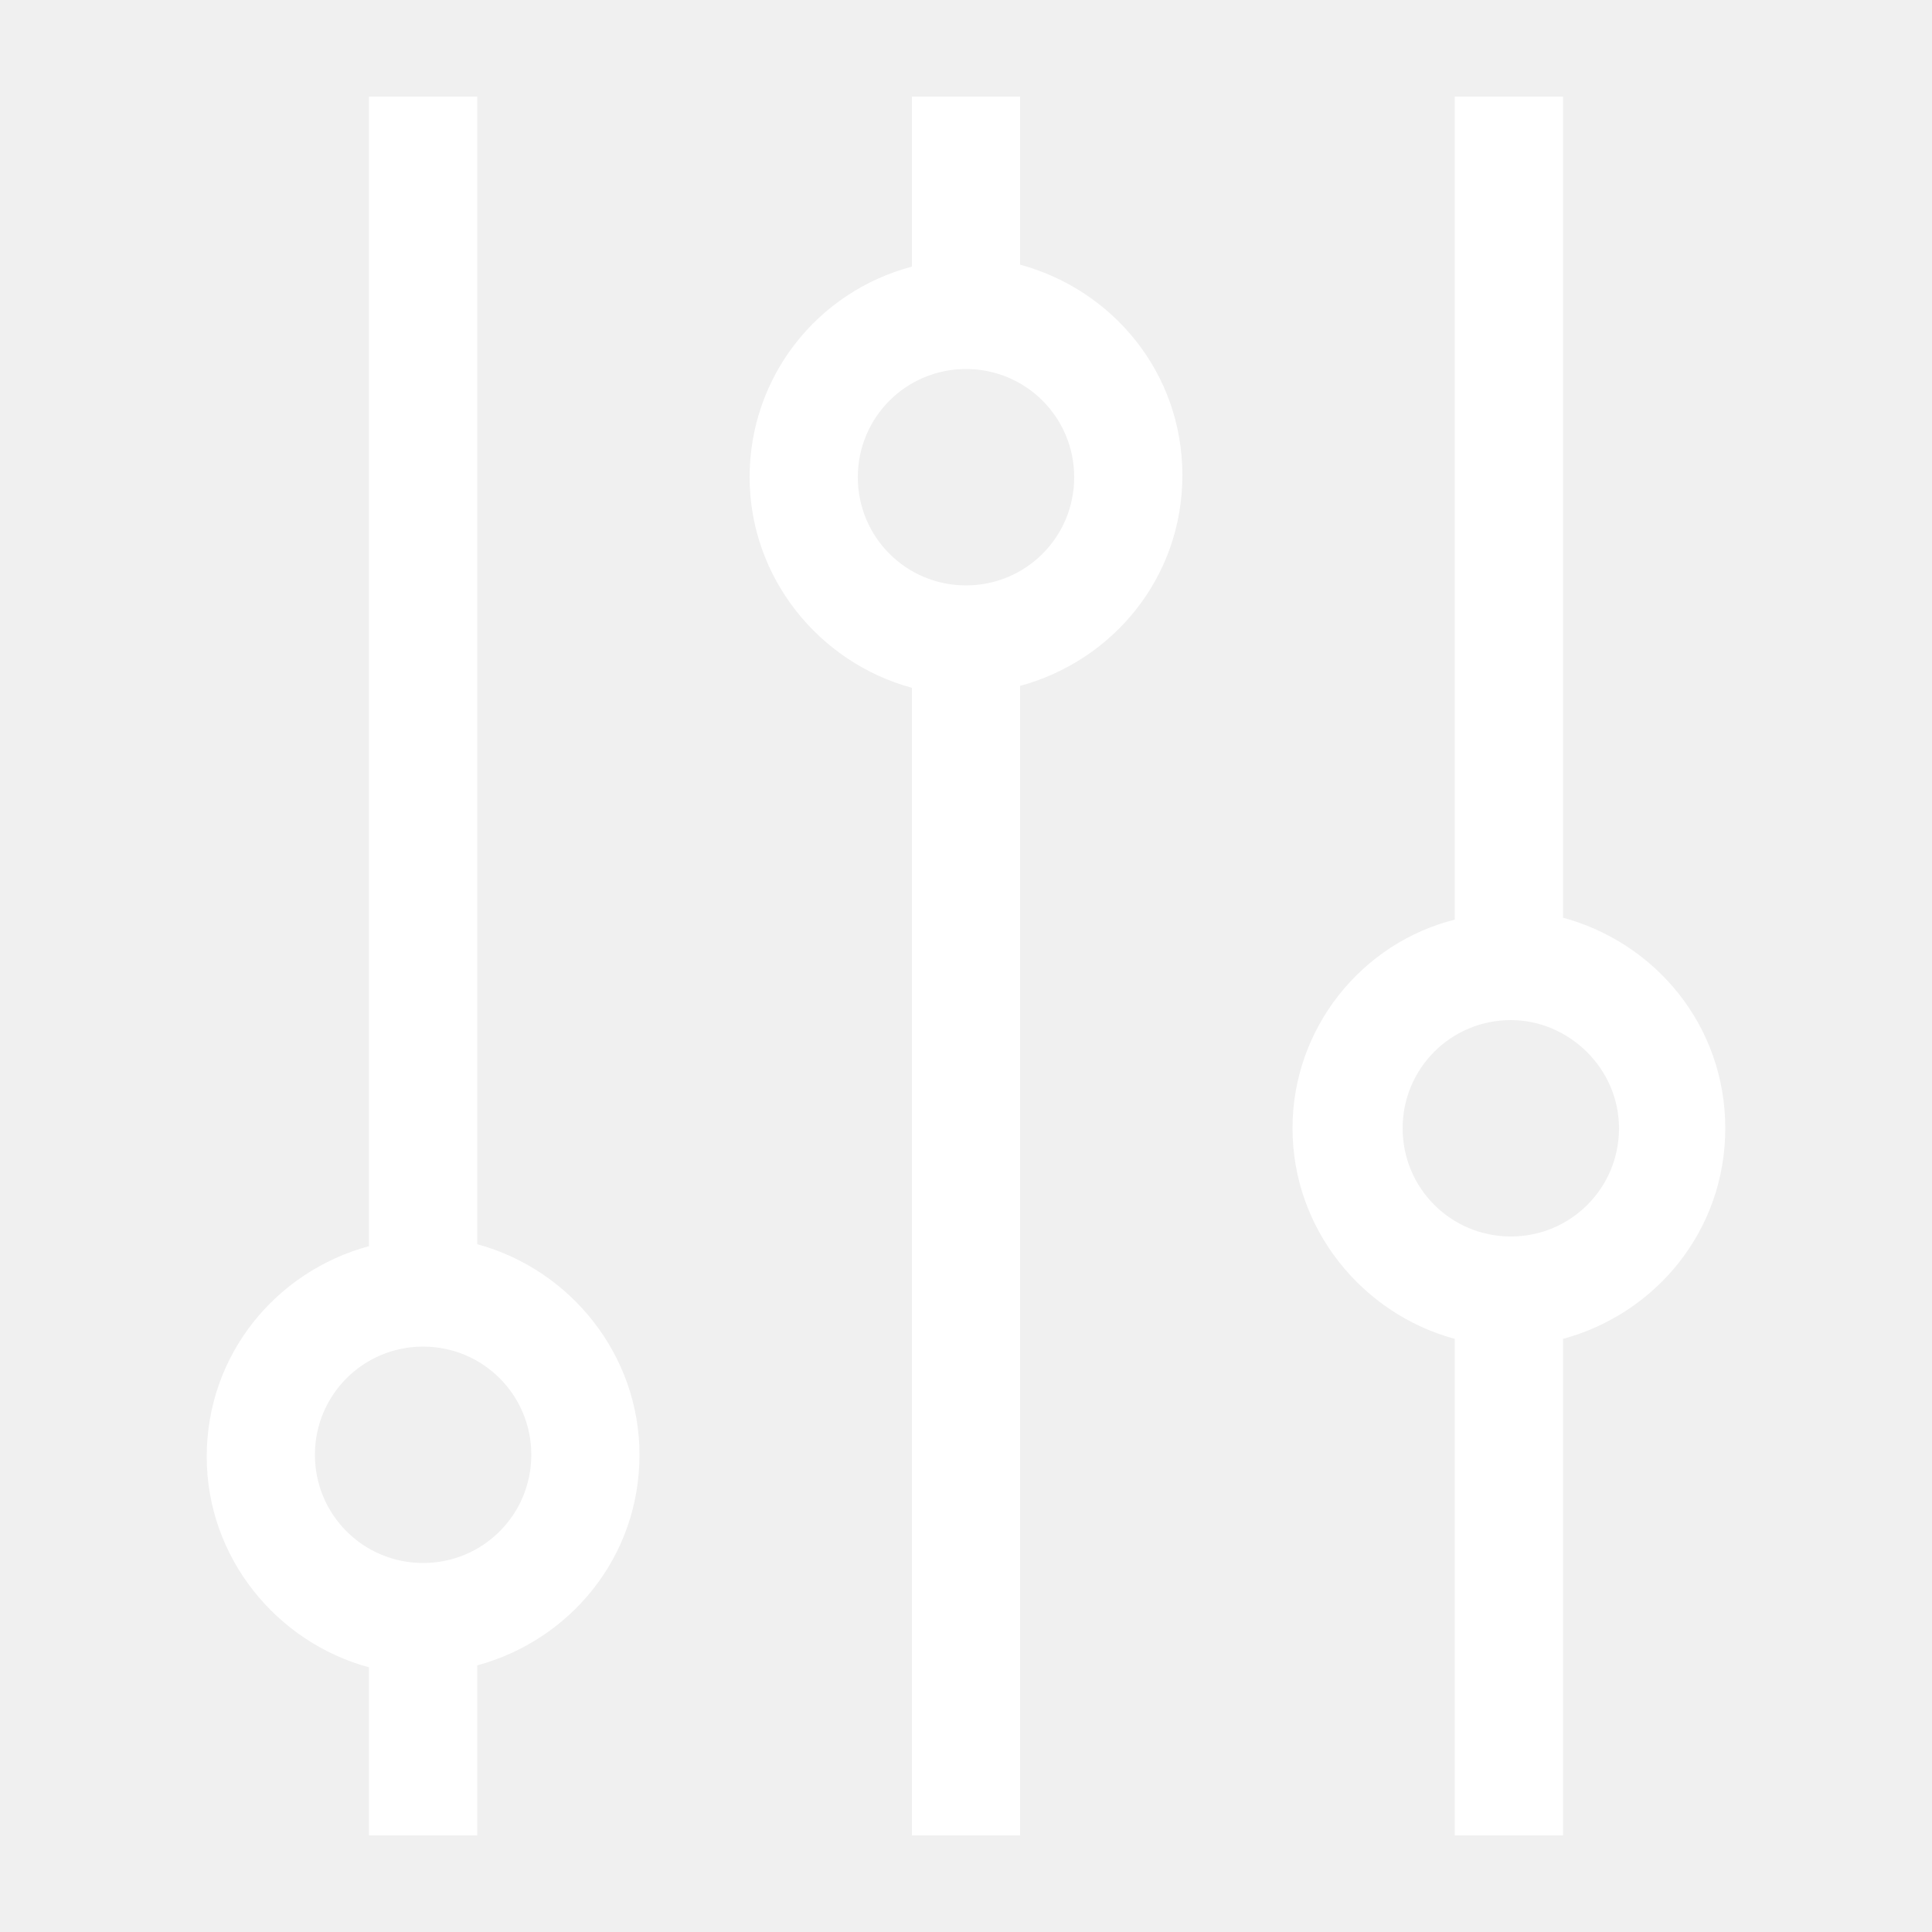
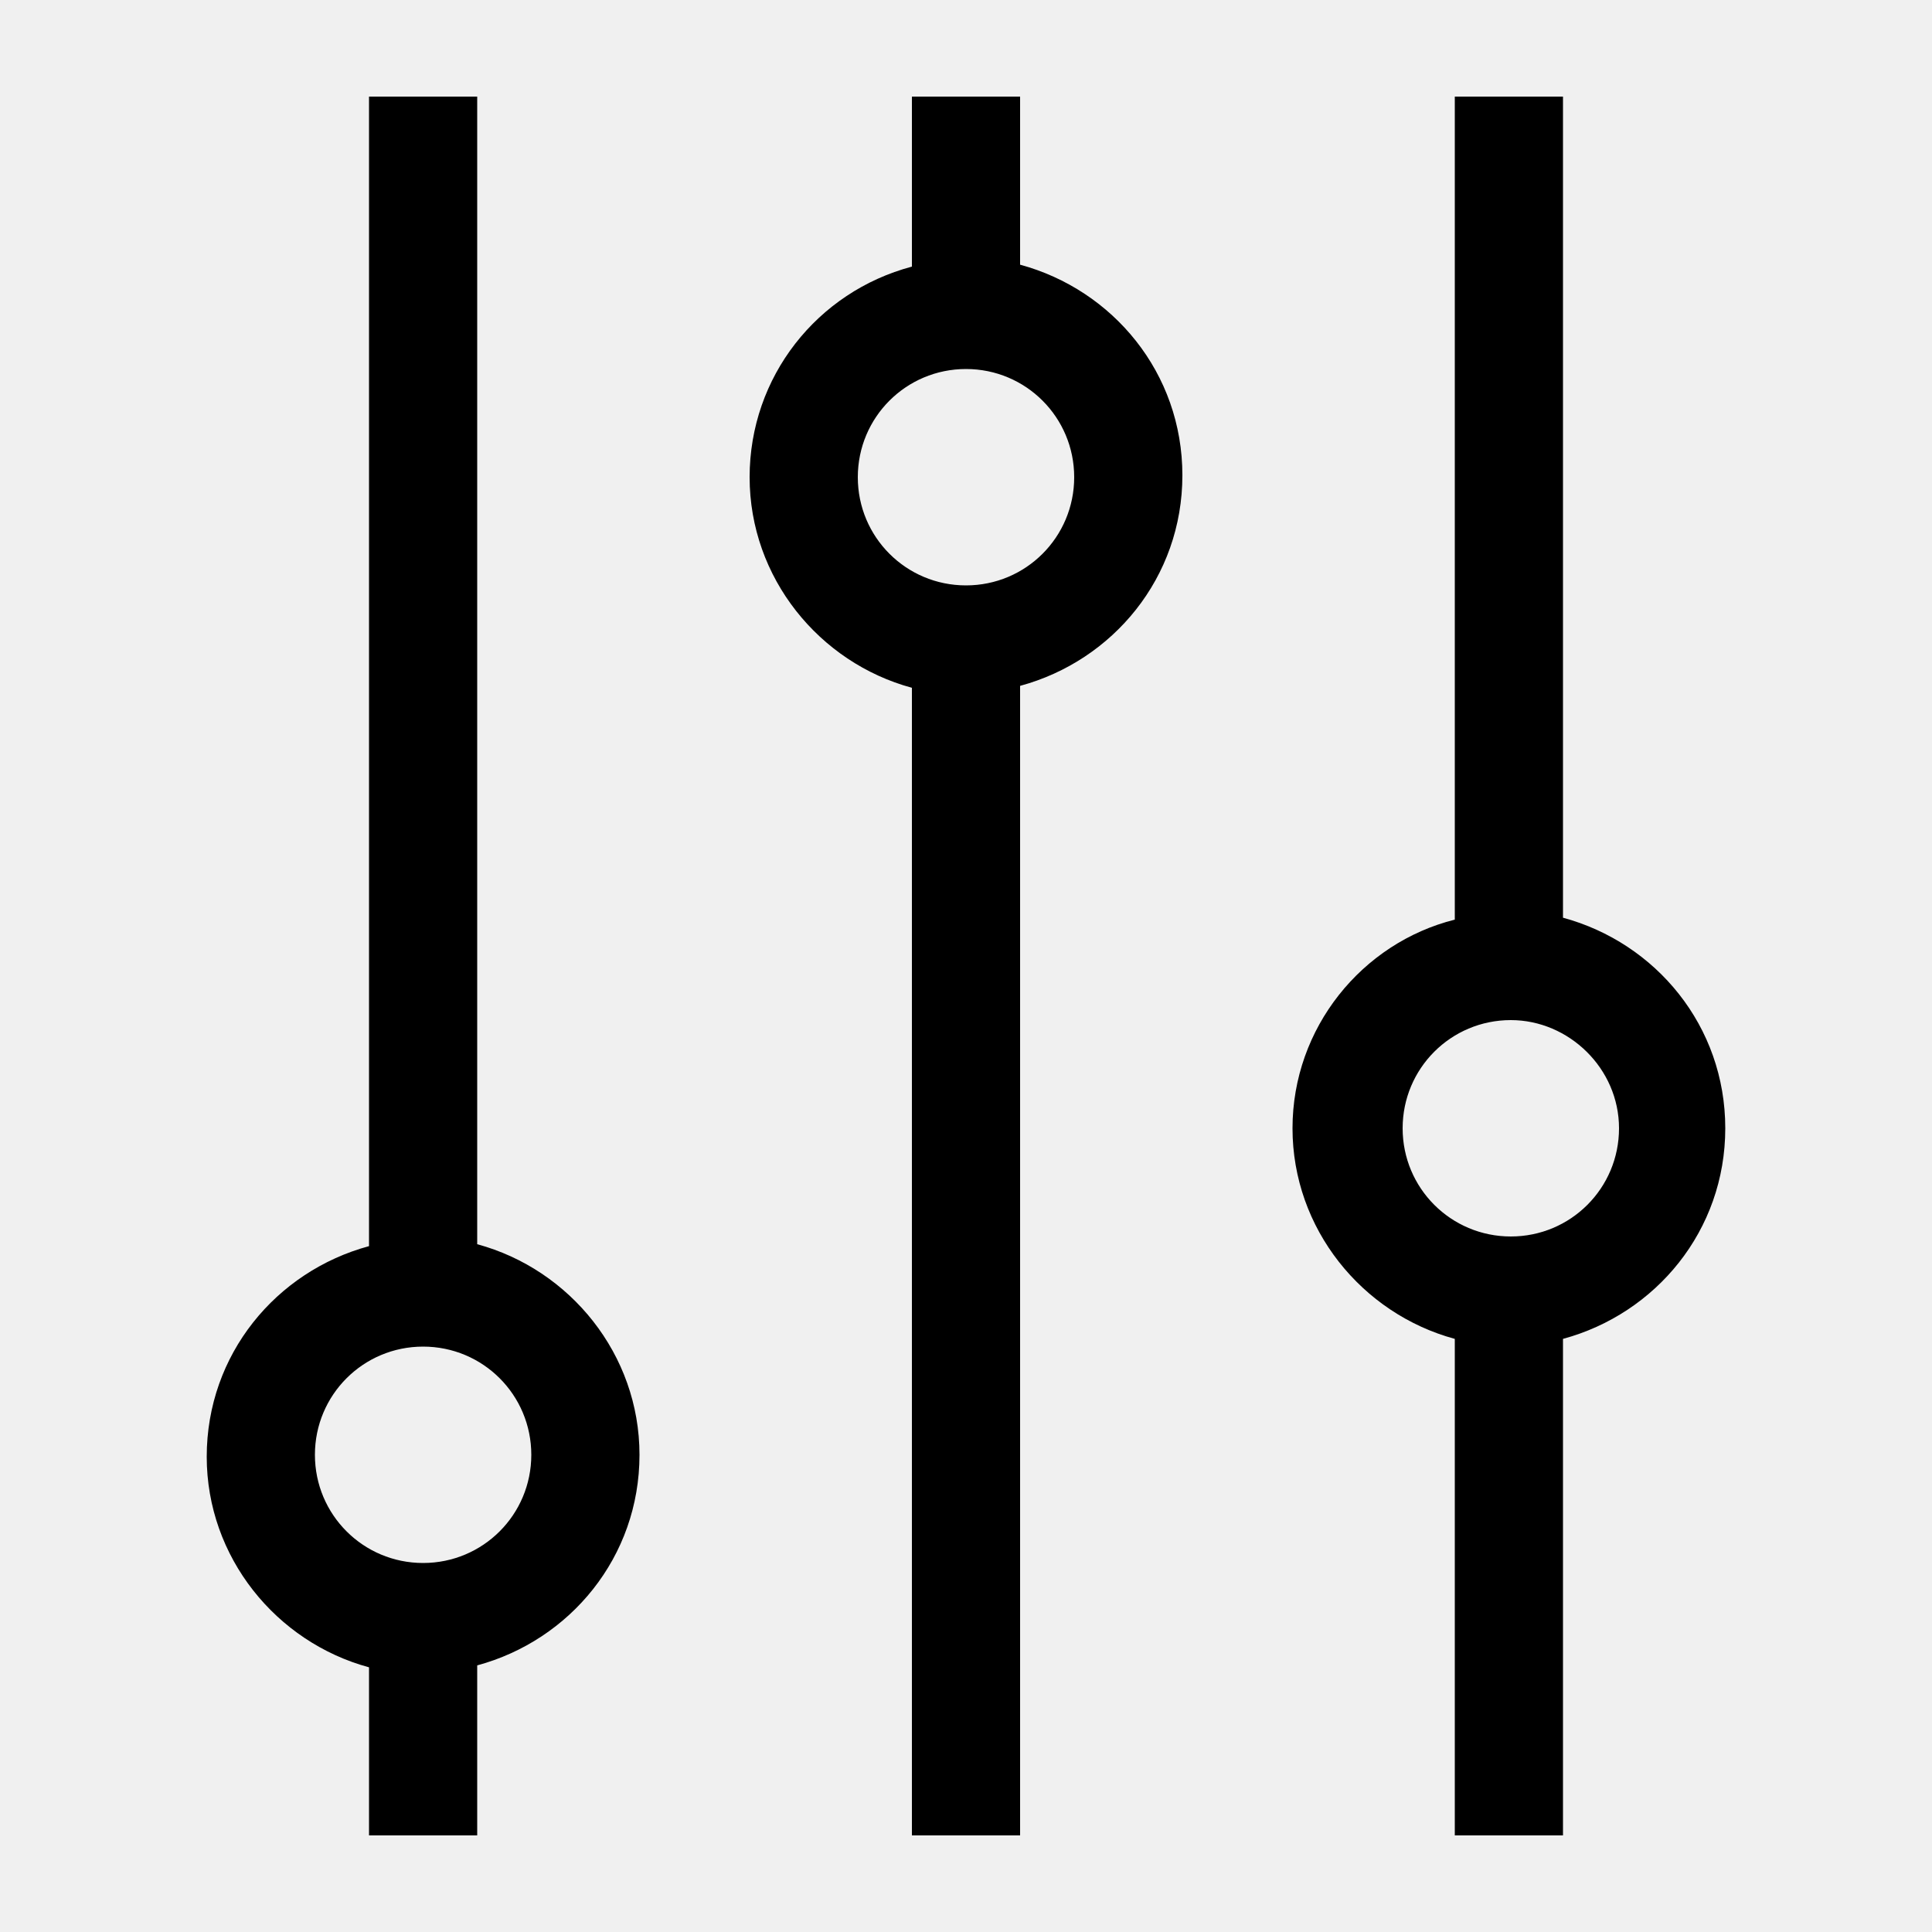
<svg xmlns="http://www.w3.org/2000/svg" t="1592536549876" class="icon" viewBox="0 0 1024 1024" version="1.1" p-id="1936" width="200" height="200">
-   <path d="M195.584 660.48c-49.152 13.312-86.016 57.344-86.016 111.616 0 53.248 36.864 98.304 86.016 111.616V972.8h57.344v-90.112c49.152-13.312 86.016-57.344 86.016-111.616 0-53.248-36.864-98.304-86.016-111.616V51.2h-57.344v609.28z m86.016 110.592c0 31.744-25.6 57.344-57.344 57.344s-57.344-25.6-57.344-57.344 25.6-57.344 57.344-57.344 57.344 25.6 57.344 57.344z m115.712-518.144c0 53.248 36.864 98.304 86.016 111.616V972.8h57.344V363.52c49.152-13.312 86.016-57.344 86.016-111.616s-36.864-98.304-86.016-111.616V51.2h-57.344v90.112c-50.176 13.312-86.016 58.368-86.016 111.616z m172.032 0c0 31.744-25.6 57.344-57.344 57.344s-57.344-25.6-57.344-57.344 25.6-57.344 57.344-57.344 57.344 25.6 57.344 57.344z m115.712 345.088c0 53.248 36.864 98.304 86.016 111.616V972.8h57.344V709.632c49.152-13.312 86.016-57.344 86.016-111.616s-36.864-98.304-86.016-111.616V51.2h-57.344v436.224c-49.152 12.288-86.016 57.344-86.016 110.592z m173.056 0c0 31.744-25.6 57.344-57.344 57.344-31.744 0-57.344-25.6-57.344-57.344 0-31.744 25.6-57.344 57.344-57.344 30.72 0 57.344 25.6 57.344 57.344z" fill="#ffffff" p-id="1937" />
+   <path d="M195.584 660.48c-49.152 13.312-86.016 57.344-86.016 111.616 0 53.248 36.864 98.304 86.016 111.616V972.8h57.344v-90.112c49.152-13.312 86.016-57.344 86.016-111.616 0-53.248-36.864-98.304-86.016-111.616V51.2h-57.344v609.28z m86.016 110.592c0 31.744-25.6 57.344-57.344 57.344s-57.344-25.6-57.344-57.344 25.6-57.344 57.344-57.344 57.344 25.6 57.344 57.344z m115.712-518.144c0 53.248 36.864 98.304 86.016 111.616V972.8h57.344V363.52c49.152-13.312 86.016-57.344 86.016-111.616s-36.864-98.304-86.016-111.616V51.2h-57.344v90.112c-50.176 13.312-86.016 58.368-86.016 111.616z m172.032 0c0 31.744-25.6 57.344-57.344 57.344s-57.344-25.6-57.344-57.344 25.6-57.344 57.344-57.344 57.344 25.6 57.344 57.344z m115.712 345.088c0 53.248 36.864 98.304 86.016 111.616V972.8h57.344V709.632c49.152-13.312 86.016-57.344 86.016-111.616s-36.864-98.304-86.016-111.616V51.2h-57.344v436.224c-49.152 12.288-86.016 57.344-86.016 110.592z m173.056 0c0 31.744-25.6 57.344-57.344 57.344-31.744 0-57.344-25.6-57.344-57.344 0-31.744 25.6-57.344 57.344-57.344 30.72 0 57.344 25.6 57.344 57.344z" p-id="1937" />
</svg>
